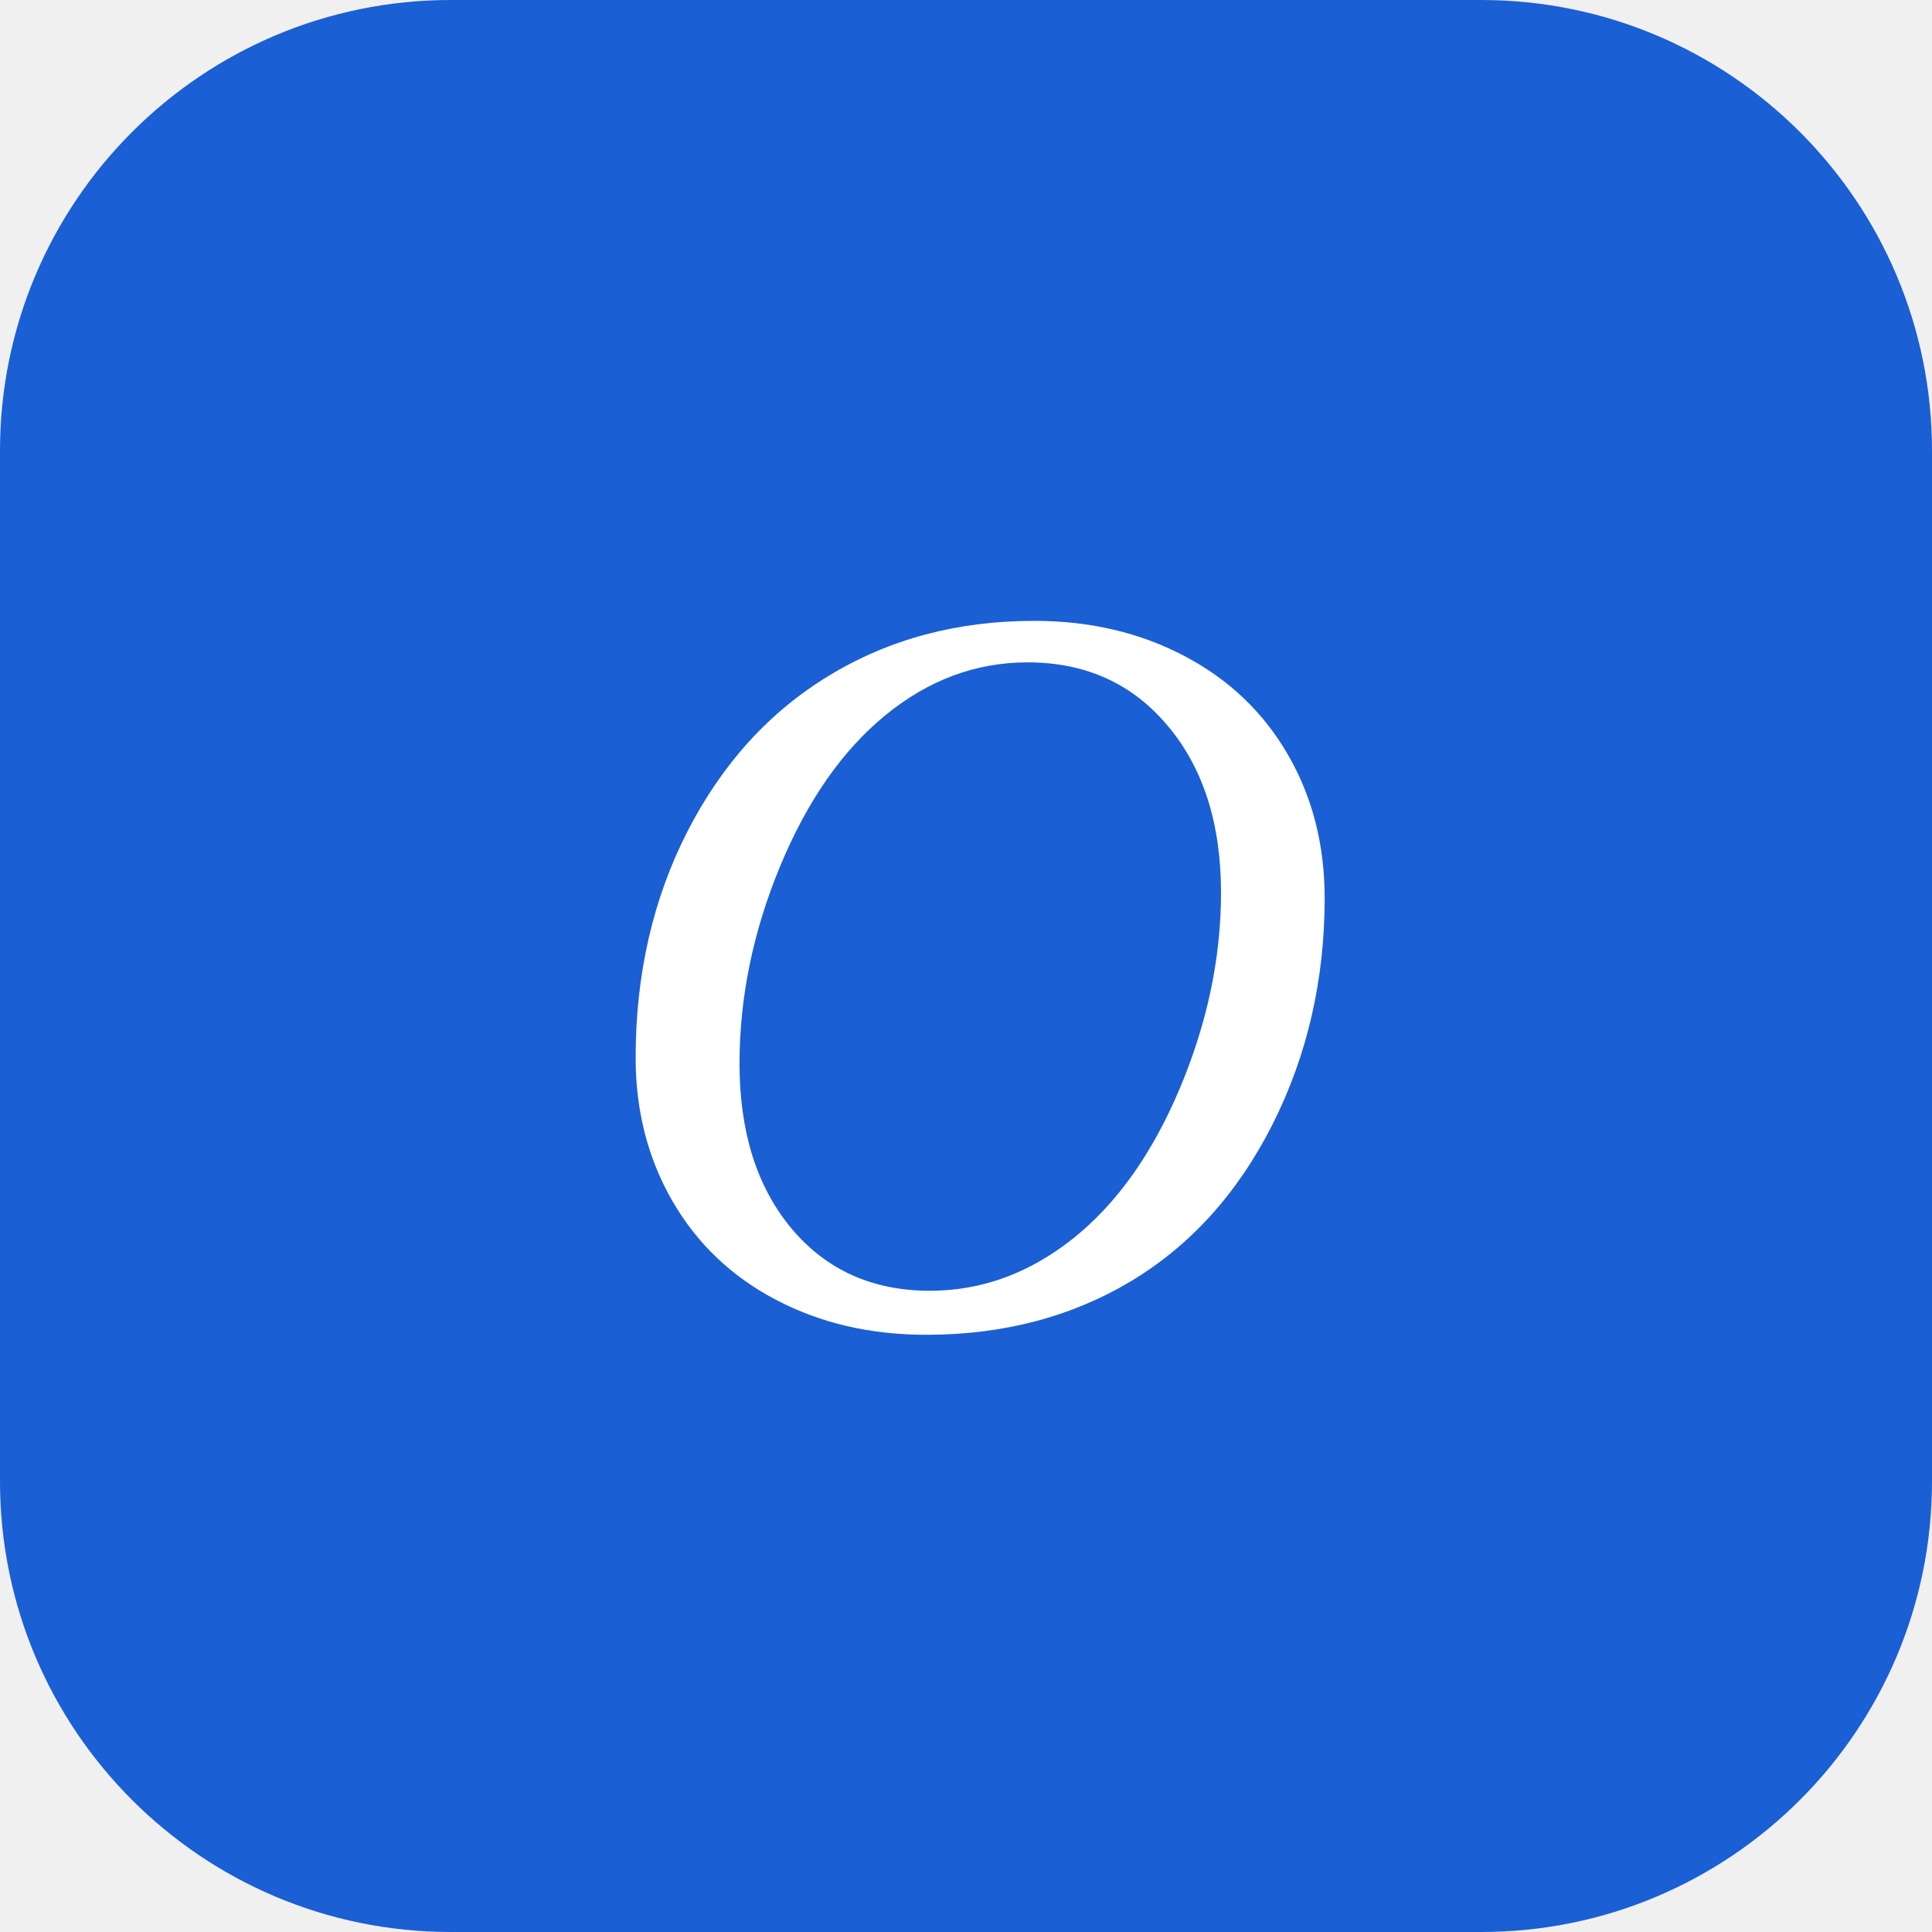
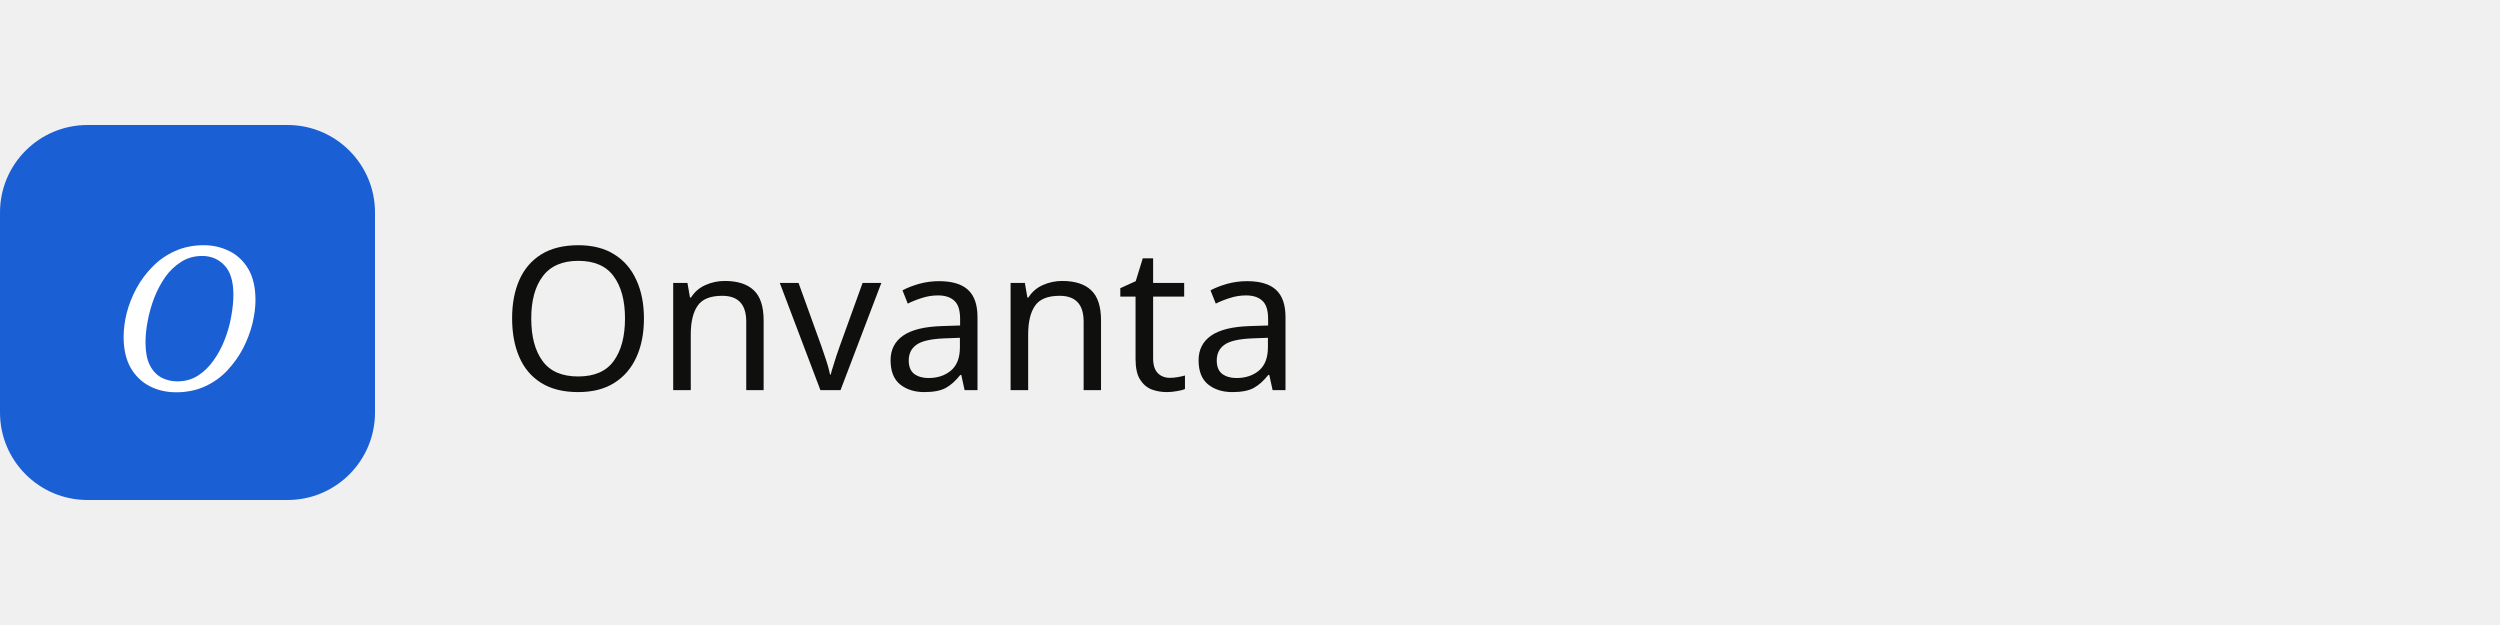
- <svg xmlns="http://www.w3.org/2000/svg" viewBox="0 0 120 120" width="120" height="120">
-   <rect width="120" height="120" rx="28" fill="#1a5fd4" />
-   <text x="60" y="60" text-anchor="middle" dominant-baseline="central" font-family="Georgia, 'Times New Roman', serif" font-style="italic" font-size="66" fill="white">O</text>
+ <svg xmlns="http://www.w3.org/2000/svg" viewBox="0 0 200 50" width="200" height="50">
+   <rect x="0" y="10" width="30" height="30" rx="7" fill="#1a5fd4" />
+   <text x="15" y="25" text-anchor="middle" dominant-baseline="central" font-family="Georgia, serif" font-style="italic" font-size="16" fill="white">O</text>
+   <text x="40" y="25" dominant-baseline="central" font-family="'DM Sans', system-ui, sans-serif" font-size="16" font-weight="500" fill="#0f0f0e">Onvanta</text>
</svg>
